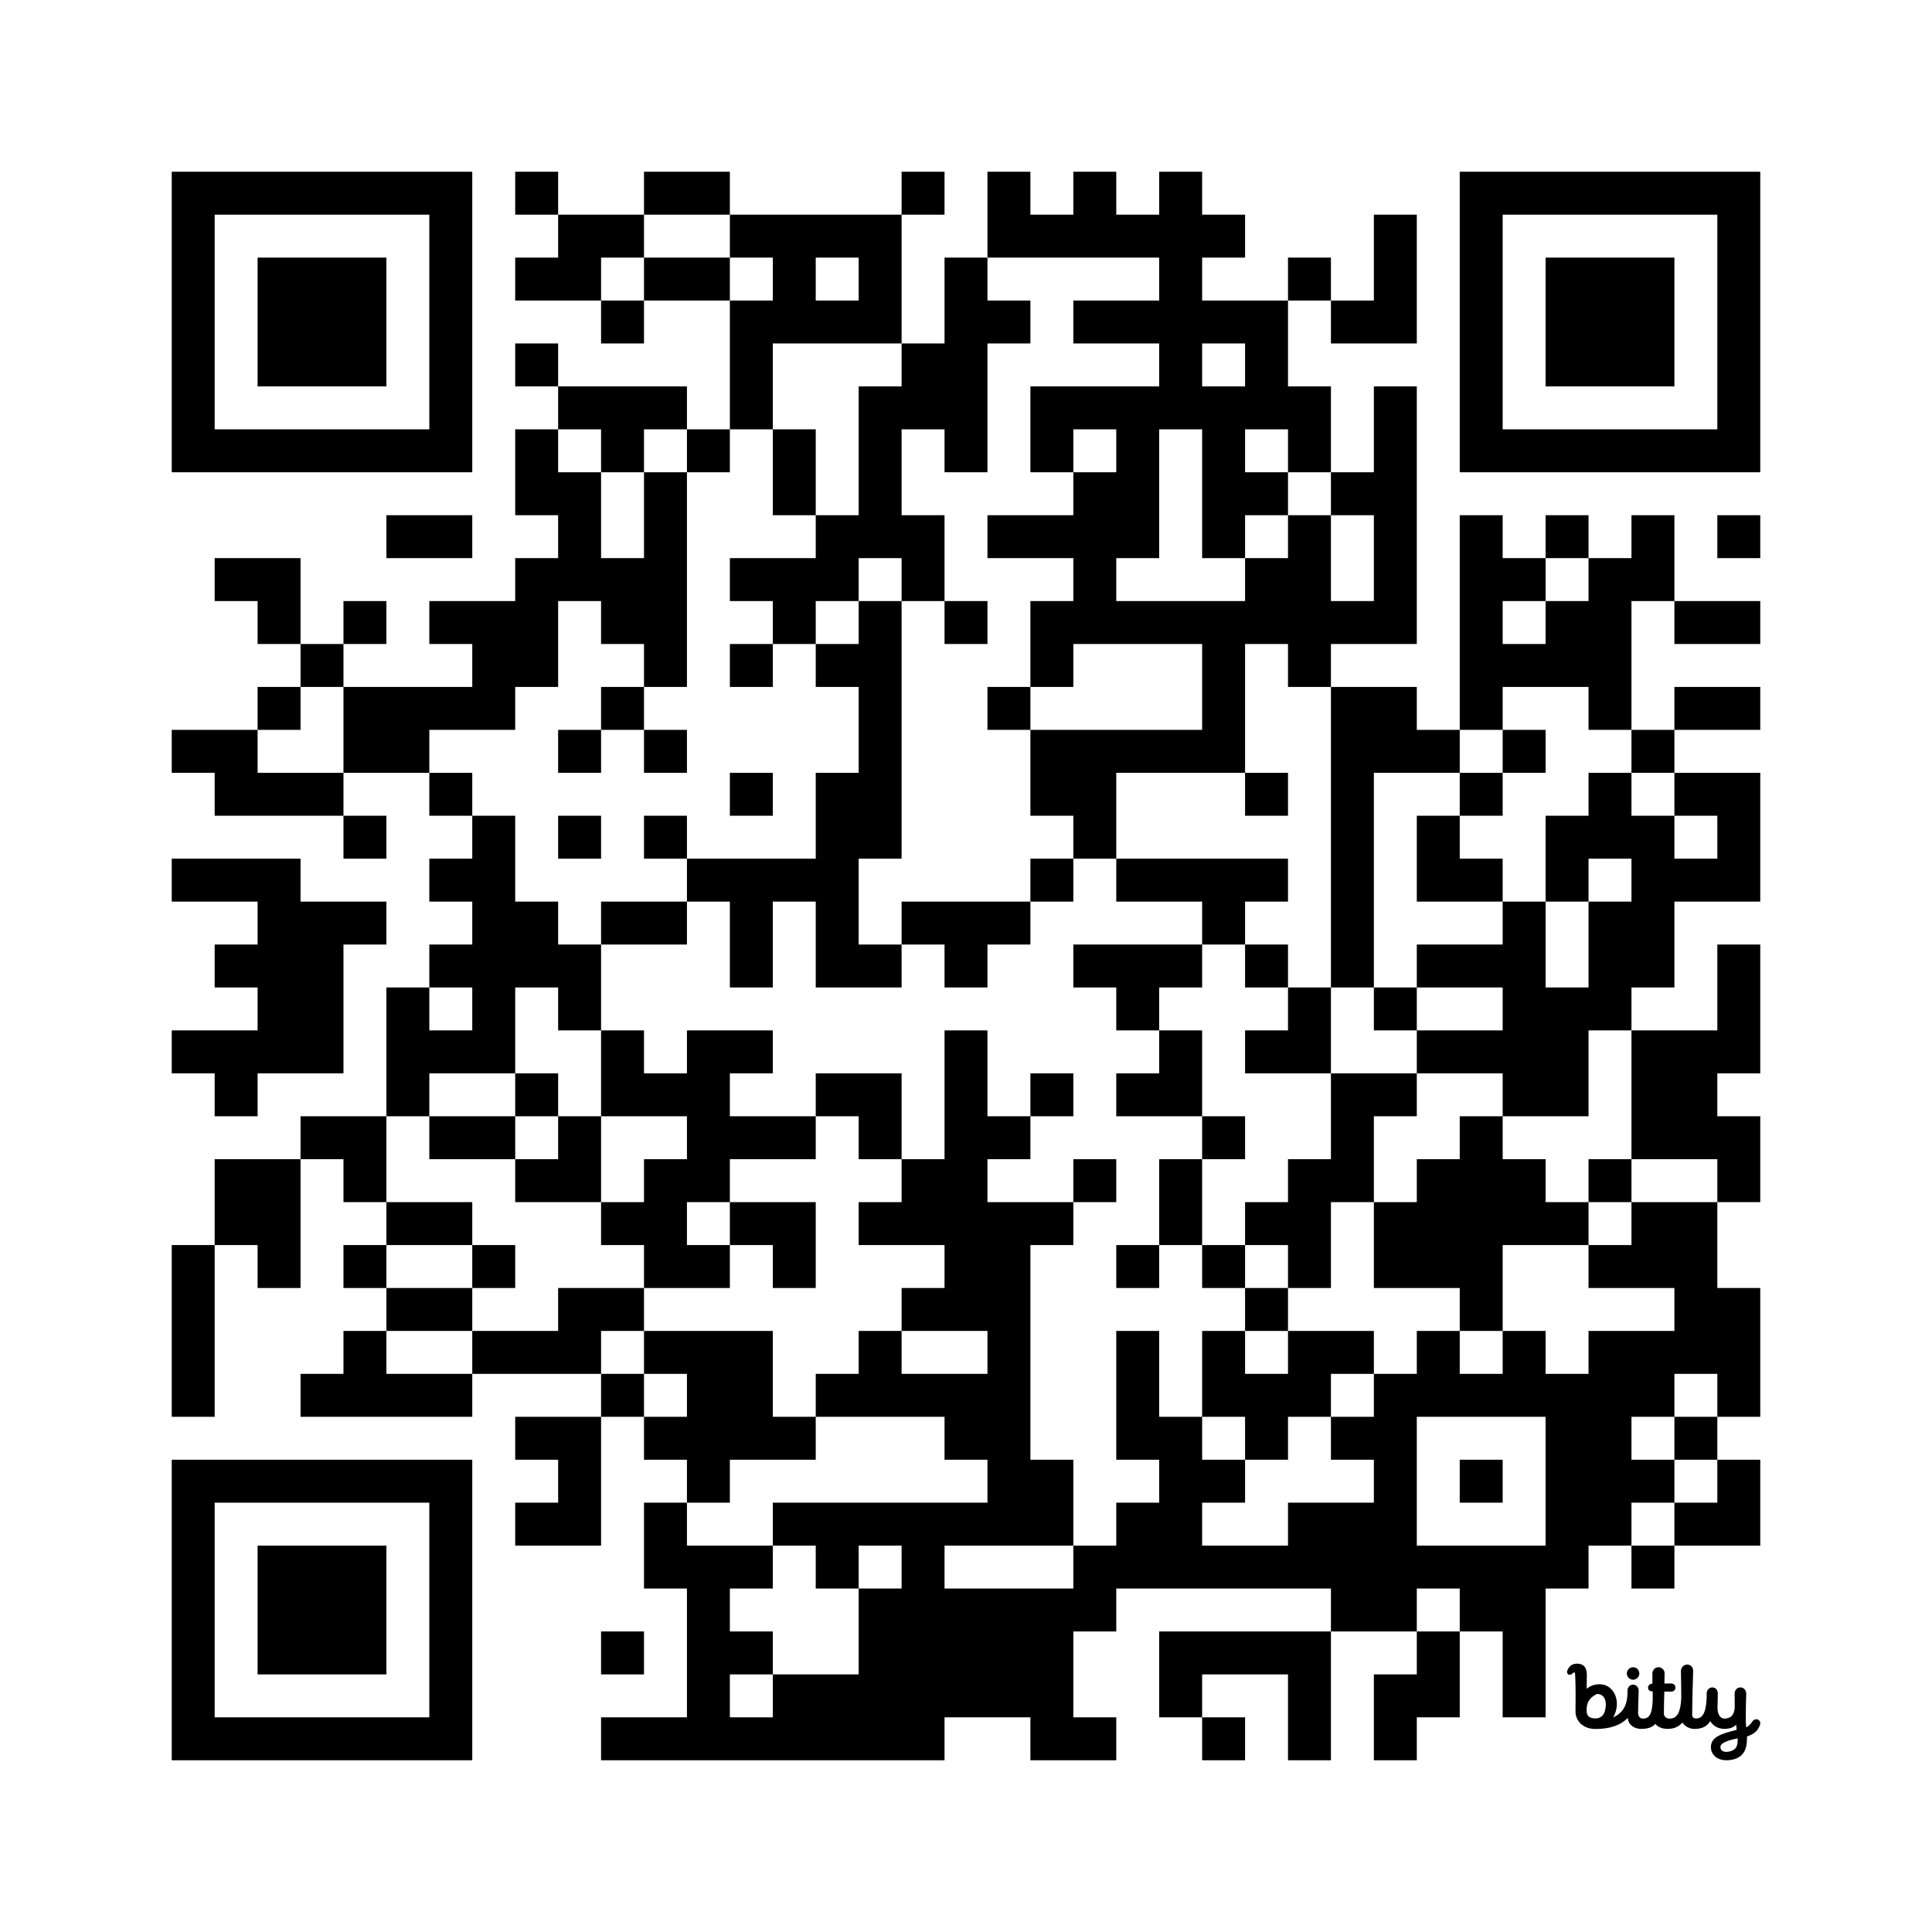
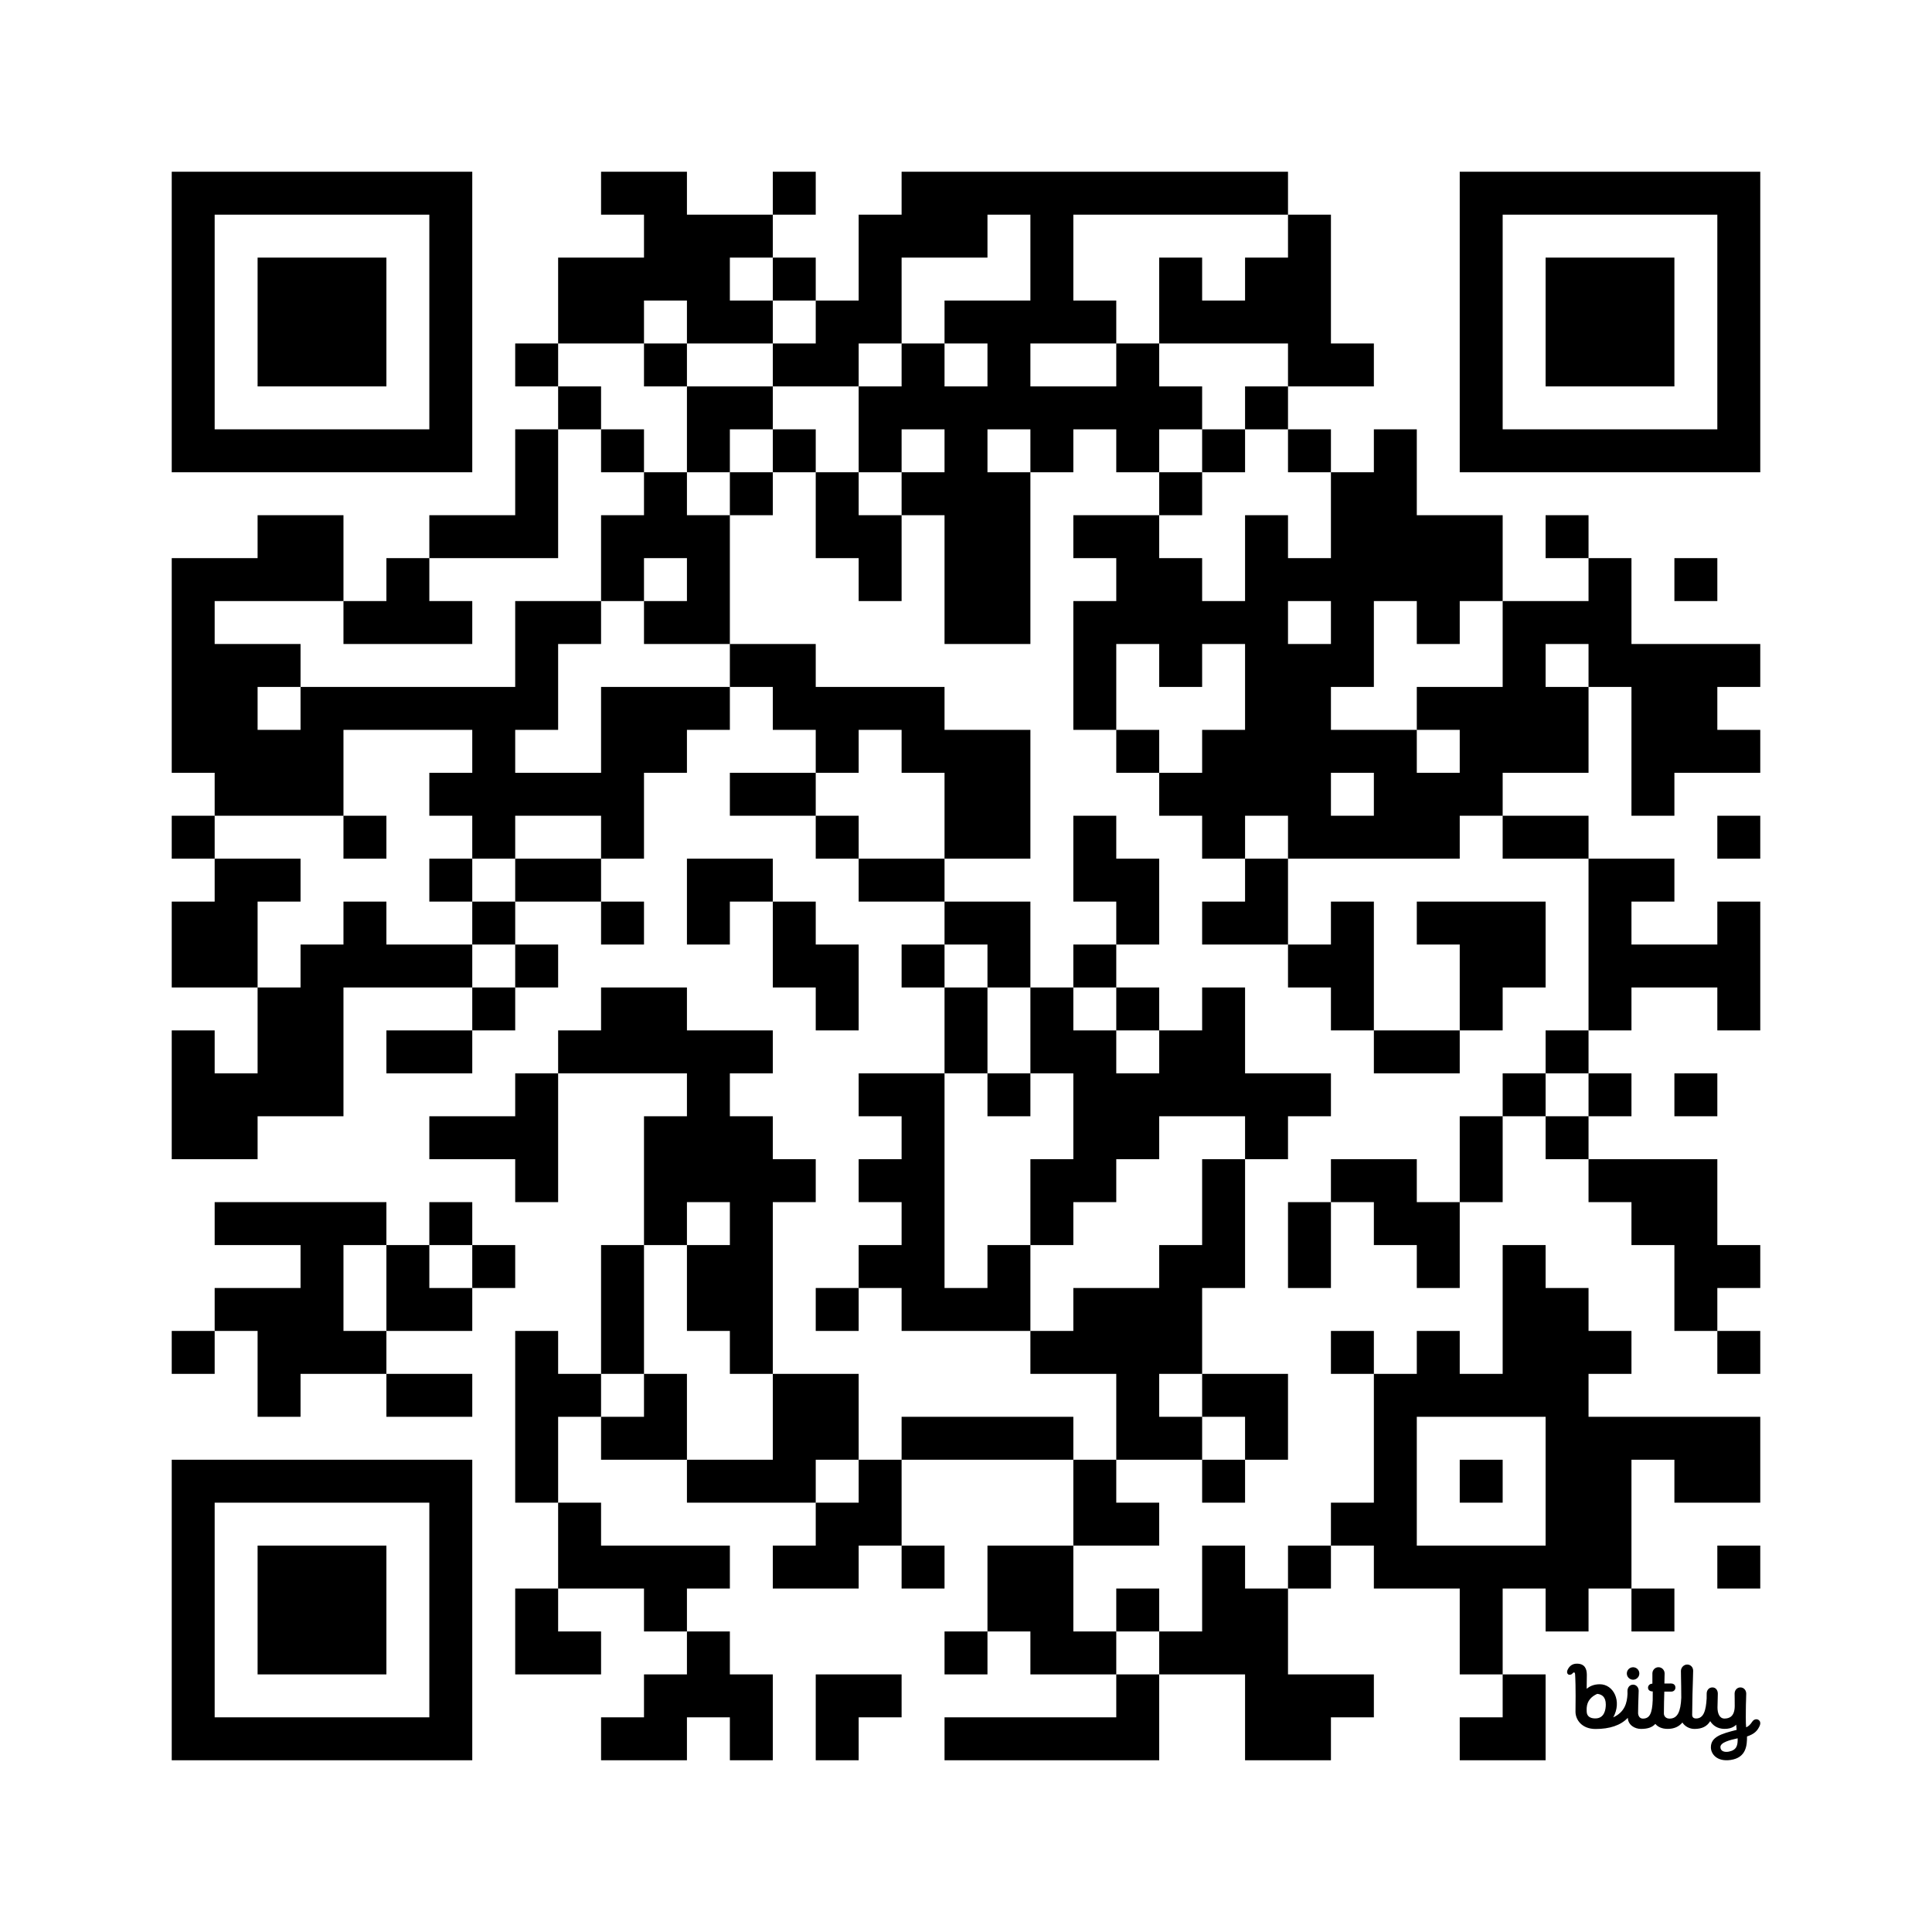
<svg xmlns="http://www.w3.org/2000/svg" width="720" height="720">
  <g id="background" style="fill:#ffffff">
    <rect x="0" y="0" width="720" height="720" />
  </g>
  <g id="pips" style="fill:#000000">
-     <path d="M64,272L80,272L96,272L96,288L112,288L128,288L128,304L112,304L96,304L80,304L80,288L64,288L64,272M64,320L80,320L96,320L112,320L112,336L128,336L144,336L144,352L128,352L128,368L128,384L128,400L112,400L96,400L96,416L80,416L80,400L64,400L64,384L80,384L96,384L96,368L80,368L80,352L96,352L96,336L80,336L64,336L64,320M64,464L80,464L80,480L80,496L80,512L80,528L64,528L64,512L64,496L64,480L64,464M80,208L96,208L112,208L112,224L112,240L96,240L96,224L80,224L80,208M80,432L96,432L112,432L112,448L112,464L112,480L96,480L96,464L80,464L80,448L80,432M96,256L112,256L112,272L96,272L96,256M112,240L128,240L128,256L112,256L112,240M112,416L128,416L144,416L144,432L144,448L128,448L128,432L112,432L112,416M112,512L128,512L128,496L144,496L144,512L160,512L176,512L176,528L160,528L144,528L128,528L112,528L112,512M128,224L144,224L144,240L128,240L128,224M128,256L144,256L160,256L176,256L176,240L160,240L160,224L176,224L192,224L192,208L208,208L208,192L192,192L192,176L192,160L208,160L208,176L224,176L224,192L224,208L240,208L240,192L240,176L256,176L256,192L256,208L256,224L256,240L256,256L240,256L240,240L224,240L224,224L208,224L208,240L208,256L192,256L192,272L176,272L160,272L160,288L144,288L128,288L128,272L128,256M128,304L144,304L144,320L128,320L128,304M128,464L144,464L144,480L128,480L128,464M144,192L160,192L176,192L176,208L160,208L144,208L144,192M144,368L160,368L160,384L176,384L176,368L160,368L160,352L176,352L176,336L160,336L160,320L176,320L176,304L192,304L192,320L192,336L208,336L208,352L224,352L224,368L224,384L208,384L208,368L192,368L192,384L192,400L176,400L160,400L160,416L144,416L144,400L144,384L144,368M144,448L160,448L176,448L176,464L160,464L144,464L144,448M144,480L160,480L176,480L176,496L160,496L144,496L144,480M160,288L176,288L176,304L160,304L160,288M160,416L176,416L192,416L192,432L176,432L160,432L160,416M176,464L192,464L192,480L176,480L176,464M176,496L192,496L208,496L208,480L224,480L240,480L240,496L224,496L224,512L208,512L192,512L176,512L176,496M192,64L208,64L208,80L192,80L192,64M192,96L208,96L208,80L224,80L240,80L240,96L224,96L224,112L208,112L192,112L192,96M192,128L208,128L208,144L192,144L192,128M192,400L208,400L208,416L192,416L192,400M192,432L208,432L208,416L224,416L224,432L224,448L208,448L192,448L192,432M192,528L208,528L224,528L224,544L224,560L224,576L208,576L192,576L192,560L208,560L208,544L192,544L192,528M208,144L224,144L240,144L256,144L256,160L240,160L240,176L224,176L224,160L208,160L208,144M208,272L224,272L224,288L208,288L208,272M208,304L224,304L224,320L208,320L208,304M224,112L240,112L240,128L224,128L224,112M224,256L240,256L240,272L224,272L224,256M224,336L240,336L256,336L256,352L240,352L224,352L224,336M224,384L240,384L240,400L256,400L256,384L272,384L288,384L288,400L272,400L272,416L288,416L304,416L304,432L288,432L272,432L272,448L256,448L256,464L272,464L272,480L256,480L240,480L240,464L224,464L224,448L240,448L240,432L256,432L256,416L240,416L224,416L224,400L224,384M224,512L240,512L240,528L224,528L224,512M224,608L240,608L240,624L224,624L224,608M224,640L240,640L256,640L256,624L256,608L256,592L240,592L240,576L240,560L256,560L256,576L272,576L288,576L288,592L272,592L272,608L288,608L288,624L272,624L272,640L288,640L288,624L304,624L320,624L320,608L320,592L336,592L336,576L320,576L320,592L304,592L304,576L288,576L288,560L304,560L320,560L336,560L352,560L368,560L368,544L352,544L352,528L336,528L320,528L304,528L304,512L320,512L320,496L336,496L336,512L352,512L368,512L368,496L352,496L336,496L336,480L352,480L352,464L336,464L320,464L320,448L336,448L336,432L352,432L352,416L352,400L352,384L368,384L368,400L368,416L384,416L384,432L368,432L368,448L384,448L400,448L400,464L384,464L384,480L384,496L384,512L384,528L384,544L400,544L400,560L400,576L384,576L368,576L352,576L352,592L368,592L384,592L400,592L400,576L416,576L416,560L432,560L432,544L416,544L416,528L416,512L416,496L432,496L432,512L432,528L448,528L448,544L464,544L464,560L448,560L448,576L464,576L480,576L480,560L496,560L512,560L512,544L496,544L496,528L512,528L512,512L528,512L528,496L544,496L544,512L560,512L560,496L576,496L576,512L592,512L592,496L608,496L624,496L624,480L608,480L592,480L592,464L608,464L608,448L624,448L640,448L640,464L640,480L656,480L656,496L656,512L656,528L640,528L640,512L624,512L624,528L608,528L608,544L624,544L624,560L608,560L608,576L592,576L592,592L576,592L576,608L576,624L576,640L560,640L560,624L560,608L544,608L544,592L528,592L528,608L512,608L496,608L496,592L480,592L464,592L448,592L432,592L416,592L416,608L400,608L400,624L400,640L416,640L416,656L400,656L384,656L384,640L368,640L352,640L352,656L336,656L320,656L304,656L288,656L272,656L256,656L240,656L224,656L224,640M240,64L256,64L272,64L272,80L256,80L240,80L240,64M240,96L256,96L272,96L272,112L256,112L240,112L240,96M240,272L256,272L256,288L240,288L240,272M240,304L256,304L256,320L240,320L240,304M240,496L256,496L272,496L288,496L288,512L288,528L304,528L304,544L288,544L272,544L272,560L256,560L256,544L240,544L240,528L256,528L256,512L240,512L240,496M256,160L272,160L272,176L256,176L256,160M256,320L272,320L288,320L304,320L304,304L304,288L320,288L320,272L320,256L304,256L304,240L320,240L320,224L336,224L336,240L336,256L336,272L336,288L336,304L336,320L320,320L320,336L320,352L336,352L336,368L320,368L304,368L304,352L304,336L288,336L288,352L288,368L272,368L272,352L272,336L256,336L256,320M272,80L288,80L304,80L320,80L336,80L336,96L336,112L336,128L320,128L304,128L288,128L288,144L288,160L272,160L272,144L272,128L272,112L288,112L288,96L272,96L272,80M272,208L288,208L304,208L304,192L320,192L320,176L320,160L320,144L336,144L336,128L352,128L352,112L352,96L368,96L368,112L384,112L384,128L368,128L368,144L368,160L368,176L352,176L352,160L336,160L336,176L336,192L352,192L352,208L352,224L336,224L336,208L320,208L320,224L304,224L304,240L288,240L288,224L272,224L272,208M272,240L288,240L288,256L272,256L272,240M272,288L288,288L288,304L272,304L272,288M272,448L288,448L304,448L304,464L304,480L288,480L288,464L272,464L272,448M304,96L304,112L320,112L320,96L304,96M288,160L304,160L304,176L304,192L288,192L288,176L288,160M304,400L320,400L336,400L336,416L336,432L320,432L320,416L304,416L304,400M336,64L352,64L352,80L336,80L336,64M336,336L352,336L368,336L384,336L384,352L368,352L368,368L352,368L352,352L336,352L336,336M352,224L368,224L368,240L352,240L352,224M368,64L384,64L384,80L400,80L400,64L416,64L416,80L432,80L432,64L448,64L448,80L464,80L464,96L448,96L448,112L464,112L480,112L480,128L480,144L496,144L496,160L496,176L480,176L480,160L464,160L464,176L480,176L480,192L464,192L464,208L448,208L448,192L448,176L448,160L432,160L432,176L432,192L432,208L416,208L416,224L432,224L448,224L464,224L464,208L480,208L480,192L496,192L496,208L496,224L512,224L512,208L512,192L496,192L496,176L512,176L512,160L512,144L528,144L528,160L528,176L528,192L528,208L528,224L528,240L512,240L496,240L496,256L480,256L480,240L464,240L464,256L464,272L464,288L448,288L432,288L416,288L416,304L416,320L400,320L400,304L384,304L384,288L384,272L400,272L416,272L432,272L448,272L448,256L448,240L432,240L416,240L400,240L400,256L384,256L384,240L384,224L400,224L400,208L384,208L368,208L368,192L384,192L400,192L400,176L416,176L416,160L400,160L400,176L384,176L384,160L384,144L400,144L416,144L432,144L432,128L416,128L400,128L400,112L416,112L432,112L432,96L416,96L400,96L384,96L368,96L368,80L368,64M368,256L384,256L384,272L368,272L368,256M384,320L400,320L400,336L384,336L384,320M384,400L400,400L400,416L384,416L384,400M400,352L416,352L432,352L448,352L448,368L432,368L432,384L416,384L416,368L400,368L400,352M400,432L416,432L416,448L400,448L400,432M416,320L432,320L448,320L464,320L480,320L480,336L464,336L464,352L448,352L448,336L432,336L416,336L416,320M416,400L432,400L432,384L448,384L448,400L448,416L432,416L416,416L416,400M416,464L432,464L432,480L416,480L416,464M448,128L448,144L464,144L464,128L448,128M432,432L448,432L448,448L448,464L432,464L432,448L432,432M432,608L448,608L464,608L480,608L496,608L496,624L496,640L496,656L480,656L480,640L480,624L464,624L448,624L448,640L432,640L432,624L432,608M448,416L464,416L464,432L448,432L448,416M448,464L464,464L464,480L448,480L448,464M448,496L464,496L464,512L480,512L480,496L496,496L512,496L512,512L496,512L496,528L480,528L480,544L464,544L464,528L448,528L448,512L448,496M448,640L464,640L464,656L448,656L448,640M464,288L480,288L480,304L464,304L464,288M464,352L480,352L480,368L464,368L464,352M464,384L480,384L480,368L496,368L496,384L496,400L480,400L464,400L464,384M464,448L480,448L480,432L496,432L496,416L496,400L512,400L528,400L528,416L512,416L512,432L512,448L496,448L496,464L496,480L480,480L480,464L464,464L464,448M464,480L480,480L480,496L464,496L464,480M480,96L496,96L496,112L480,112L480,96M496,112L512,112L512,96L512,80L528,80L528,96L528,112L528,128L512,128L496,128L496,112M496,256L512,256L528,256L528,272L544,272L544,288L528,288L512,288L512,304L512,320L512,336L512,352L512,368L496,368L496,352L496,336L496,320L496,304L496,288L496,272L496,256M512,368L528,368L528,384L512,384L512,368M512,448L528,448L528,432L544,432L544,416L560,416L560,432L576,432L576,448L592,448L592,464L576,464L560,464L560,480L560,496L544,496L544,480L528,480L512,480L512,464L512,448M528,528L528,544L528,560L528,576L544,576L560,576L576,576L576,560L576,544L576,528L560,528L544,528L528,528M512,624L528,624L528,608L544,608L544,624L544,640L528,640L528,656L512,656L512,640L512,624M528,304L544,304L544,320L560,320L560,336L544,336L528,336L528,320L528,304M528,352L544,352L560,352L560,336L576,336L576,352L576,368L592,368L592,352L592,336L608,336L608,320L592,320L592,336L576,336L576,320L576,304L592,304L592,288L608,288L608,304L624,304L624,320L640,320L640,304L624,304L624,288L640,288L656,288L656,304L656,320L656,336L640,336L624,336L624,352L624,368L608,368L608,384L592,384L592,400L592,416L576,416L560,416L560,400L544,400L528,400L528,384L544,384L560,384L560,368L544,368L528,368L528,352M544,192L560,192L560,208L576,208L576,224L560,224L560,240L576,240L576,224L592,224L592,208L608,208L608,192L624,192L624,208L624,224L608,224L608,240L608,256L608,272L592,272L592,256L576,256L560,256L560,272L544,272L544,256L544,240L544,224L544,208L544,192M544,288L560,288L560,304L544,304L544,288M544,544L560,544L560,560L544,560L544,544M560,272L576,272L576,288L560,288L560,272M576,192L592,192L592,208L576,208L576,192M592,432L608,432L608,448L592,448L592,432M608,272L624,272L624,288L608,288L608,272M608,384L624,384L640,384L640,368L640,352L656,352L656,368L656,384L656,400L640,400L640,416L656,416L656,432L656,448L640,448L640,432L624,432L608,432L608,416L608,400L608,384M608,576L624,576L624,592L608,592L608,576M624,224L640,224L656,224L656,240L640,240L624,240L624,224M624,256L640,256L656,256L656,272L640,272L624,272L624,256M624,528L640,528L640,544L624,544L624,528M624,560L640,560L640,544L656,544L656,560L656,576L640,576L624,576L624,560M640,192L656,192L656,208L640,208L640,192Z" />
+     <path d="M64,208L80,208L96,208L96,192L112,192L128,192L128,208L128,224L112,224L96,224L80,224L80,240L96,240L112,240L112,256L96,256L96,272L112,272L112,256L128,256L144,256L160,256L176,256L192,256L192,240L192,224L208,224L224,224L224,240L208,240L208,256L208,272L192,272L192,288L208,288L224,288L224,272L224,256L240,256L256,256L272,256L272,272L256,272L256,288L240,288L240,304L240,320L224,320L224,304L208,304L192,304L192,320L176,320L176,304L160,304L160,288L176,288L176,272L160,272L144,272L128,272L128,288L128,304L112,304L96,304L80,304L80,288L64,288L64,272L64,256L64,240L64,224L64,208M64,304L80,304L80,320L64,320L64,304M64,336L80,336L80,320L96,320L112,320L112,336L96,336L96,352L96,368L80,368L64,368L64,352L64,336M64,384L80,384L80,400L96,400L96,384L96,368L112,368L112,352L128,352L128,336L144,336L144,352L160,352L176,352L176,368L160,368L144,368L128,368L128,384L128,400L128,416L112,416L96,416L96,432L80,432L64,432L64,416L64,400L64,384M64,496L80,496L80,512L64,512L64,496M80,448L96,448L112,448L128,448L144,448L144,464L128,464L128,480L128,496L144,496L144,512L128,512L112,512L112,528L96,528L96,512L96,496L80,496L80,480L96,480L112,480L112,464L96,464L80,464L80,448M128,224L144,224L144,208L160,208L160,224L176,224L176,240L160,240L144,240L128,240L128,224M128,304L144,304L144,320L128,320L128,304M144,384L160,384L176,384L176,400L160,400L144,400L144,384M144,464L160,464L160,480L176,480L176,496L160,496L144,496L144,480L144,464M144,512L160,512L176,512L176,528L160,528L144,528L144,512M160,192L176,192L192,192L192,176L192,160L208,160L208,176L208,192L208,208L192,208L176,208L160,208L160,192M160,320L176,320L176,336L160,336L160,320M160,416L176,416L192,416L192,400L208,400L208,416L208,432L208,448L192,448L192,432L176,432L160,432L160,416M160,448L176,448L176,464L160,464L160,448M176,336L192,336L192,352L176,352L176,336M176,368L192,368L192,384L176,384L176,368M176,464L192,464L192,480L176,480L176,464M192,128L208,128L208,144L192,144L192,128M192,320L208,320L224,320L224,336L208,336L192,336L192,320M192,352L208,352L208,368L192,368L192,352M192,496L208,496L208,512L224,512L224,528L208,528L208,544L208,560L192,560L192,544L192,528L192,512L192,496M192,592L208,592L208,608L224,608L224,624L208,624L192,624L192,608L192,592M208,96L224,96L240,96L240,80L224,80L224,64L240,64L256,64L256,80L272,80L288,80L288,96L272,96L272,112L288,112L288,128L272,128L256,128L256,112L240,112L240,128L224,128L208,128L208,112L208,96M208,144L224,144L224,160L208,160L208,144M208,384L224,384L224,368L240,368L256,368L256,384L272,384L288,384L288,400L272,400L272,416L288,416L288,432L304,432L304,448L288,448L288,464L288,480L288,496L288,512L272,512L272,496L256,496L256,480L256,464L272,464L272,448L256,448L256,464L240,464L240,448L240,432L240,416L256,416L256,400L240,400L224,400L208,400L208,384M208,560L224,560L224,576L240,576L256,576L272,576L272,592L256,592L256,608L240,608L240,592L224,592L208,592L208,576L208,560M224,160L240,160L240,176L224,176L224,160M224,192L240,192L240,176L256,176L256,192L272,192L272,208L272,224L272,240L256,240L240,240L240,224L256,224L256,208L240,208L240,224L224,224L224,208L224,192M224,336L240,336L240,352L224,352L224,336M224,464L240,464L240,480L240,496L240,512L224,512L224,496L224,480L224,464M224,528L240,528L240,512L256,512L256,528L256,544L240,544L224,544L224,528M224,640L240,640L240,624L256,624L256,608L272,608L272,624L288,624L288,640L288,656L272,656L272,640L256,640L256,656L240,656L224,656L224,640M240,128L256,128L256,144L240,144L240,128M256,144L272,144L288,144L288,160L272,160L272,176L256,176L256,160L256,144M256,320L272,320L288,320L288,336L272,336L272,352L256,352L256,336L256,320M256,544L272,544L288,544L288,528L288,512L304,512L320,512L320,528L320,544L304,544L304,560L288,560L272,560L256,560L256,544M272,176L288,176L288,192L272,192L272,176M272,240L288,240L304,240L304,256L320,256L336,256L352,256L352,272L368,272L384,272L384,288L384,304L384,320L368,320L352,320L352,304L352,288L336,288L336,272L320,272L320,288L304,288L304,272L288,272L288,256L272,256L272,240M272,288L288,288L304,288L304,304L288,304L272,304L272,288M288,64L304,64L304,80L288,80L288,64M288,96L304,96L304,112L288,112L288,96M288,128L304,128L304,112L320,112L320,96L320,80L336,80L336,64L352,64L368,64L384,64L400,64L416,64L432,64L448,64L464,64L480,64L480,80L464,80L448,80L432,80L416,80L400,80L400,96L400,112L416,112L416,128L400,128L384,128L384,144L400,144L416,144L416,128L432,128L432,144L448,144L448,160L432,160L432,176L416,176L416,160L400,160L400,176L384,176L384,160L368,160L368,176L384,176L384,192L384,208L384,224L384,240L368,240L352,240L352,224L352,208L352,192L336,192L336,176L352,176L352,160L336,160L336,176L320,176L320,160L320,144L336,144L336,128L352,128L352,144L368,144L368,128L352,128L352,112L368,112L384,112L384,96L384,80L368,80L368,96L352,96L336,96L336,112L336,128L320,128L320,144L304,144L288,144L288,128M288,160L304,160L304,176L288,176L288,160M288,336L304,336L304,352L320,352L320,368L320,384L304,384L304,368L288,368L288,352L288,336M288,576L304,576L304,560L320,560L320,544L336,544L336,560L336,576L320,576L320,592L304,592L288,592L288,576M304,176L320,176L320,192L336,192L336,208L336,224L320,224L320,208L304,208L304,192L304,176M304,304L320,304L320,320L304,320L304,304M304,480L320,480L320,496L304,496L304,480M304,624L320,624L336,624L336,640L320,640L320,656L304,656L304,640L304,624M320,320L336,320L352,320L352,336L336,336L320,336L320,320M320,400L336,400L352,400L352,416L352,432L352,448L352,464L352,480L368,480L368,464L384,464L384,480L384,496L368,496L352,496L336,496L336,480L320,480L320,464L336,464L336,448L320,448L320,432L336,432L336,416L320,416L320,400M336,352L352,352L352,368L336,368L336,352M336,528L352,528L368,528L384,528L400,528L400,544L384,544L368,544L352,544L336,544L336,528M336,576L352,576L352,592L336,592L336,576M352,336L368,336L384,336L384,352L384,368L368,368L368,352L352,352L352,336M352,368L368,368L368,384L368,400L352,400L352,384L352,368M352,608L368,608L368,624L352,624L352,608M352,640L368,640L384,640L400,640L416,640L416,624L432,624L432,640L432,656L416,656L400,656L384,656L368,656L352,656L352,640M368,400L384,400L384,416L368,416L368,400M368,576L384,576L400,576L400,592L400,608L416,608L416,624L400,624L384,624L384,608L368,608L368,592L368,576M384,368L400,368L400,384L416,384L416,400L432,400L432,384L448,384L448,368L464,368L464,384L464,400L480,400L496,400L496,416L480,416L480,432L464,432L464,416L448,416L432,416L432,432L416,432L416,448L400,448L400,464L384,464L384,448L384,432L400,432L400,416L400,400L384,400L384,384L384,368M384,496L400,496L400,480L416,480L432,480L432,464L448,464L448,448L448,432L464,432L464,448L464,464L464,480L448,480L448,496L448,512L432,512L432,528L448,528L448,544L432,544L416,544L416,528L416,512L400,512L384,512L384,496M400,192L416,192L432,192L432,208L448,208L448,224L464,224L464,208L464,192L480,192L480,208L496,208L496,192L496,176L512,176L512,160L528,160L528,176L528,192L544,192L560,192L560,208L560,224L544,224L544,240L528,240L528,224L512,224L512,240L512,256L496,256L496,272L512,272L528,272L528,288L544,288L544,272L528,272L528,256L544,256L560,256L560,240L560,224L576,224L592,224L592,208L608,208L608,224L608,240L624,240L640,240L656,240L656,256L640,256L640,272L656,272L656,288L640,288L624,288L624,304L608,304L608,288L608,272L608,256L592,256L592,240L576,240L576,256L592,256L592,272L592,288L576,288L560,288L560,304L544,304L544,320L528,320L512,320L496,320L480,320L480,304L464,304L464,320L448,320L448,304L432,304L432,288L448,288L448,272L464,272L464,256L464,240L448,240L448,256L432,256L432,240L416,240L416,256L416,272L400,272L400,256L400,240L400,224L416,224L416,208L400,208L400,192M400,304L416,304L416,320L432,320L432,336L432,352L416,352L416,336L400,336L400,320L400,304M400,352L416,352L416,368L400,368L400,352M400,544L416,544L416,560L432,560L432,576L416,576L400,576L400,560L400,544M416,272L432,272L432,288L416,288L416,272M416,368L432,368L432,384L416,384L416,368M416,592L432,592L432,608L416,608L416,592M432,96L448,96L448,112L464,112L464,96L480,96L480,80L496,80L496,96L496,112L496,128L512,128L512,144L496,144L480,144L480,128L464,128L448,128L432,128L432,112L432,96M432,176L448,176L448,192L432,192L432,176M432,608L448,608L448,592L448,576L464,576L464,592L480,592L480,608L480,624L496,624L512,624L512,640L496,640L496,656L480,656L464,656L464,640L464,624L448,624L432,624L432,608M448,160L464,160L464,176L448,176L448,160M448,336L464,336L464,320L480,320L480,336L480,352L464,352L448,352L448,336M448,512L464,512L480,512L480,528L480,544L464,544L464,528L448,528L448,512M448,544L464,544L464,560L448,560L448,544M464,144L480,144L480,160L464,160L464,144M480,224L480,240L496,240L496,224L480,224M480,160L496,160L496,176L480,176L480,160M496,288L496,304L512,304L512,288L496,288M480,352L496,352L496,336L512,336L512,352L512,368L512,384L496,384L496,368L480,368L480,352M480,448L496,448L496,464L496,480L480,480L480,464L480,448M480,576L496,576L496,592L480,592L480,576M496,432L512,432L528,432L528,448L544,448L544,464L544,480L528,480L528,464L512,464L512,448L496,448L496,432M496,496L512,496L512,512L496,512L496,496M496,560L512,560L512,544L512,528L512,512L528,512L528,496L544,496L544,512L560,512L560,496L560,480L560,464L576,464L576,480L592,480L592,496L608,496L608,512L592,512L592,528L608,528L624,528L640,528L656,528L656,544L656,560L640,560L624,560L624,544L608,544L608,560L608,576L608,592L592,592L592,608L576,608L576,592L560,592L560,608L560,624L544,624L544,608L544,592L528,592L512,592L512,576L496,576L496,560M512,384L528,384L544,384L544,400L528,400L512,400L512,384M528,528L528,544L528,560L528,576L544,576L560,576L576,576L576,560L576,544L576,528L560,528L544,528L528,528M528,336L544,336L560,336L576,336L576,352L576,368L560,368L560,384L544,384L544,368L544,352L528,352L528,336M544,416L560,416L560,432L560,448L544,448L544,432L544,416M544,544L560,544L560,560L544,560L544,544M544,640L560,640L560,624L576,624L576,640L576,656L560,656L544,656L544,640M560,304L576,304L592,304L592,320L576,320L560,320L560,304M560,400L576,400L576,416L560,416L560,400M576,192L592,192L592,208L576,208L576,192M576,384L592,384L592,400L576,400L576,384M576,416L592,416L592,432L576,432L576,416M592,320L608,320L624,320L624,336L608,336L608,352L624,352L640,352L640,336L656,336L656,352L656,368L656,384L640,384L640,368L624,368L608,368L608,384L592,384L592,368L592,352L592,336L592,320M592,400L608,400L608,416L592,416L592,400M592,432L608,432L624,432L640,432L640,448L640,464L656,464L656,480L640,480L640,496L624,496L624,480L624,464L608,464L608,448L592,448L592,432M608,592L624,592L624,608L608,608L608,592M624,208L640,208L640,224L624,224L624,208M624,400L640,400L640,416L624,416L624,400M640,304L656,304L656,320L640,320L640,304M640,496L656,496L656,512L640,512L640,496M640,576L656,576L656,592L640,592L640,576Z" />
    <path d="M4.725,9.069C6.179,9.044 6.415,7.615 6.415,6.769C6.415,5.516 5.775,5.079 5,5C4.043,5.424 3.34,6.146 3.256,7.261C3.242,7.444 3.237,7.689 3.252,7.976C3.291,8.738 3.849,9.084 4.725,9.069 M 12.245 10.807 C 11.205 10.807 10.112 10.167 10.06 8.971 C 8.877 10.222 7.054 10.819 4.725 10.819 C 2.377 10.819 1.396 9.217 1.396 7.97 C 1.455 3.813 1.361 2.255 1.341 1.935 C 1.339 1.907 1.338 1.888 1.338 1.879 L 1.337 1.868 C 1.331 1.71 1.322 1.473 1.172 1.457 C 1.079 1.447 1.018 1.476 0.911 1.609 C 0.75 1.823 0.425 1.908 0.227 1.794 C -0.012 1.655 -0.056 1.351 0.065 1.07 C 0.4 0.321 0.938 -0.01 1.663 0 C 2.915 0.018 3.274 0.836 3.274 1.857 C 3.274 1.857 3.246 3.329 3.246 4.158 C 3.689 3.797 4.34 3.41 5.427 3.41 C 7.69 3.41 9.127 6.212 7.65 8.893 C 9.543 8.02 9.938 6.516 10.011 5.024 L 10.004 4.52 C 10.004 3.955 10.369 3.477 10.936 3.477 C 11.503 3.477 11.88 3.988 11.86 4.527 C 11.792 6.344 11.764 7.54 11.764 8.172 C 11.764 8.538 11.964 9.1 12.556 9.1 C 13.713 9.1 14.094 8.192 14.184 6.059 C 14.188 5.264 14.193 4.6 14.193 4.6 C 13.668 4.6 13.409 4.324 13.409 3.979 C 13.409 3.635 13.683 3.316 14.132 3.316 C 14.132 3.316 14.133 2.118 14.133 1.622 C 14.133 1.057 14.572 0.588 15.139 0.588 C 15.706 0.588 16.157 1.057 16.157 1.622 C 16.157 1.81 16.149 2.028 16.142 2.269 C 16.131 2.578 16.12 2.925 16.121 3.291 L 16.203 3.291 H 16.203 C 16.357 3.29 16.705 3.289 17.168 3.283 C 17.72 3.277 17.945 3.585 17.945 3.971 C 17.945 4.357 17.648 4.626 17.26 4.628 C 16.901 4.629 16.108 4.625 16.108 4.625 C 16.072 5.767 16.038 7.145 16.038 8.248 C 16.038 8.645 16.313 9.1 16.977 9.1 C 18.316 9.1 18.817 7.909 18.917 5.65 C 18.91 4.077 18.891 3.165 18.877 2.478 V 2.478 C 18.867 1.997 18.859 1.626 18.859 1.214 C 18.859 0.649 19.329 0.144 19.897 0.144 C 20.464 0.144 20.883 0.598 20.883 1.163 C 20.883 1.598 20.865 2.107 20.841 2.801 V 2.801 V 2.801 C 20.801 3.975 20.742 5.678 20.72 8.45 C 20.716 8.819 20.897 9.079 21.375 9.079 C 22.652 9.079 23.007 7.696 23.119 5.763 C 23.12 5.67 23.12 5.579 23.121 5.489 L 23.121 5.489 C 23.123 5.305 23.125 5.129 23.125 4.956 C 23.125 4.391 23.501 3.934 24.069 3.934 C 24.636 3.934 24.969 4.402 24.969 4.967 C 24.969 5.37 24.956 5.746 24.943 6.135 C 24.931 6.478 24.918 6.83 24.915 7.218 C 24.905 8.215 25.245 9.094 26.076 9.091 C 26.873 9.089 27.748 8.754 27.769 7.045 C 27.775 6.57 27.768 6.205 27.762 5.837 V 5.837 V 5.837 V 5.837 C 27.756 5.564 27.751 5.29 27.751 4.967 C 27.751 4.402 28.145 3.934 28.712 3.934 C 29.279 3.934 29.674 4.402 29.674 4.967 C 29.674 5.305 29.661 5.641 29.648 6.014 V 6.014 V 6.015 V 6.015 C 29.631 6.478 29.612 6.998 29.612 7.648 C 29.612 7.648 29.577 10.014 29.66 10.538 C 29.92 10.451 30.296 10.197 30.694 9.58 C 30.934 9.208 31.393 9.128 31.676 9.293 C 32.065 9.52 32.051 9.963 31.906 10.287 C 31.53 11.124 31.041 11.636 29.805 12.059 C 29.809 13.478 29.71 15.571 27.087 15.95 C 24.84 16.273 23.824 14.971 23.821 13.862 C 23.816 12.112 25.565 11.602 28.09 10.966 L 28.009 10.099 C 28.009 10.099 27.446 10.836 26.021 10.801 C 24.922 10.773 24.166 10.254 23.708 9.521 C 23.179 10.39 22.349 10.81 21.1 10.81 C 20.277 10.81 19.493 10.376 19.105 9.746 C 18.532 10.431 17.734 10.802 16.661 10.802 C 15.726 10.802 15.035 10.479 14.621 9.975 C 14.087 10.571 13.318 10.807 12.245 10.807 Z M 28.255 12.363 C 26.979 12.639 25.38 13.041 25.398 13.827 C 25.416 14.564 26.177 14.698 26.811 14.567 C 28.129 14.294 28.282 13.502 28.255 12.363 Z M 11.97 1.625 C 11.97 1.054 11.507 0.593 10.935 0.593 C 10.362 0.593 9.899 1.054 9.899 1.625 C 9.899 2.195 10.362 2.657 10.935 2.657 C 11.507 2.657 11.97 2.195 11.97 1.625 Z" fill="#000000" transform="translate(584, 620) scale(2.25, 2.25)" />
  </g>
  <g id="corners-outer-1" style="fill:#000000">
    <path d="M64,64L80,64L96,64L112,64L128,64L144,64L160,64L176,64L176,80L176,96L176,112L176,128L176,144L176,160L176,176L160,176L144,176L128,176L112,176L96,176L80,176L64,176L64,160L64,144L64,128L64,112L64,96L64,80L64,64M80,80L80,96L80,112L80,128L80,144L80,160L96,160L112,160L128,160L144,160L160,160L160,144L160,128L160,112L160,96L160,80L144,80L128,80L112,80L96,80L80,80Z" />
  </g>
  <g id="corners-inner-1" style="fill:#000000">
    <path d="M96,96L112,96L128,96L144,96L144,112L144,128L144,144L128,144L112,144L96,144L96,128L96,112L96,96Z" />
  </g>
  <g id="corners-outer-2" style="fill:#000000">
    <path d="M544,64L560,64L576,64L592,64L608,64L624,64L640,64L656,64L656,80L656,96L656,112L656,128L656,144L656,160L656,176L640,176L624,176L608,176L592,176L576,176L560,176L544,176L544,160L544,144L544,128L544,112L544,96L544,80L544,64M560,80L560,96L560,112L560,128L560,144L560,160L576,160L592,160L608,160L624,160L640,160L640,144L640,128L640,112L640,96L640,80L624,80L608,80L592,80L576,80L560,80Z" />
  </g>
  <g id="corners-inner-2" style="fill:#000000">
    <path d="M576,96L592,96L608,96L624,96L624,112L624,128L624,144L608,144L592,144L576,144L576,128L576,112L576,96Z" />
  </g>
  <g id="corners-outer-3" style="fill:#000000">
    <path d="M64,544L80,544L96,544L112,544L128,544L144,544L160,544L176,544L176,560L176,576L176,592L176,608L176,624L176,640L176,656L160,656L144,656L128,656L112,656L96,656L80,656L64,656L64,640L64,624L64,608L64,592L64,576L64,560L64,544M80,560L80,576L80,592L80,608L80,624L80,640L96,640L112,640L128,640L144,640L160,640L160,624L160,608L160,592L160,576L160,560L144,560L128,560L112,560L96,560L80,560Z" />
  </g>
  <g id="corners-inner-3" style="fill:#000000">
    <path d="M96,576L112,576L128,576L144,576L144,592L144,608L144,624L128,624L112,624L96,624L96,608L96,592L96,576Z" />
  </g>
</svg>
